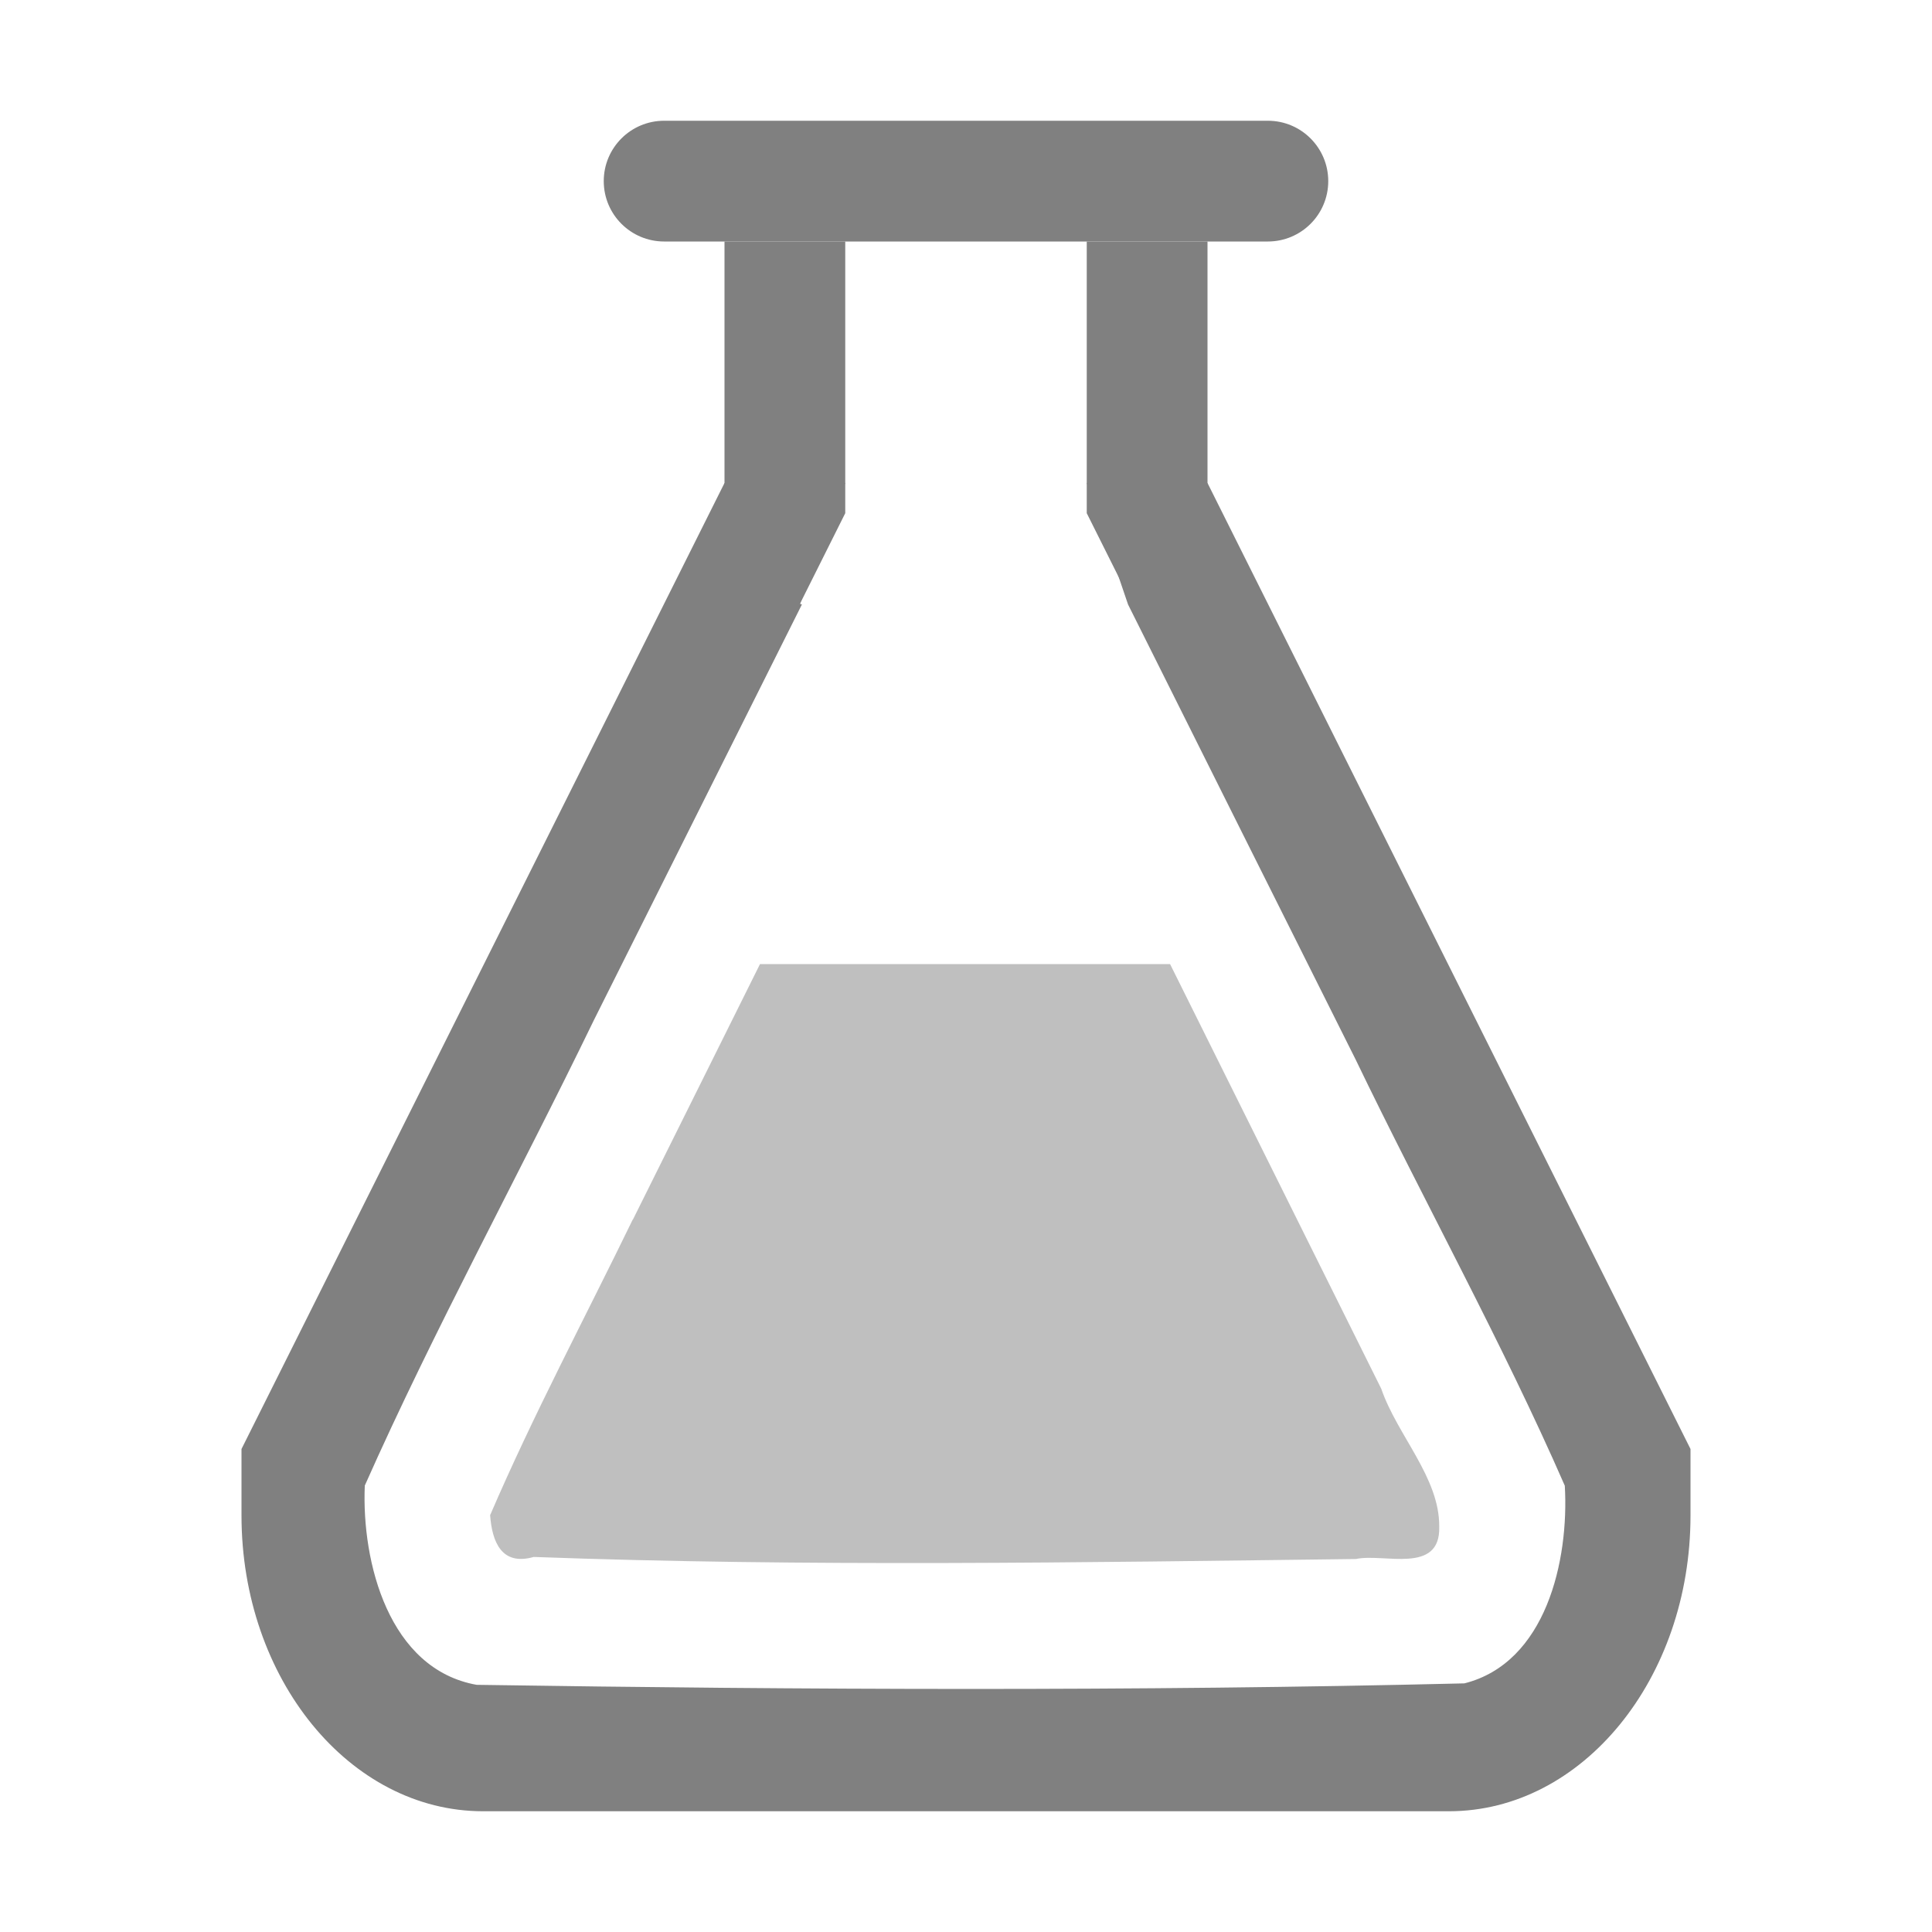
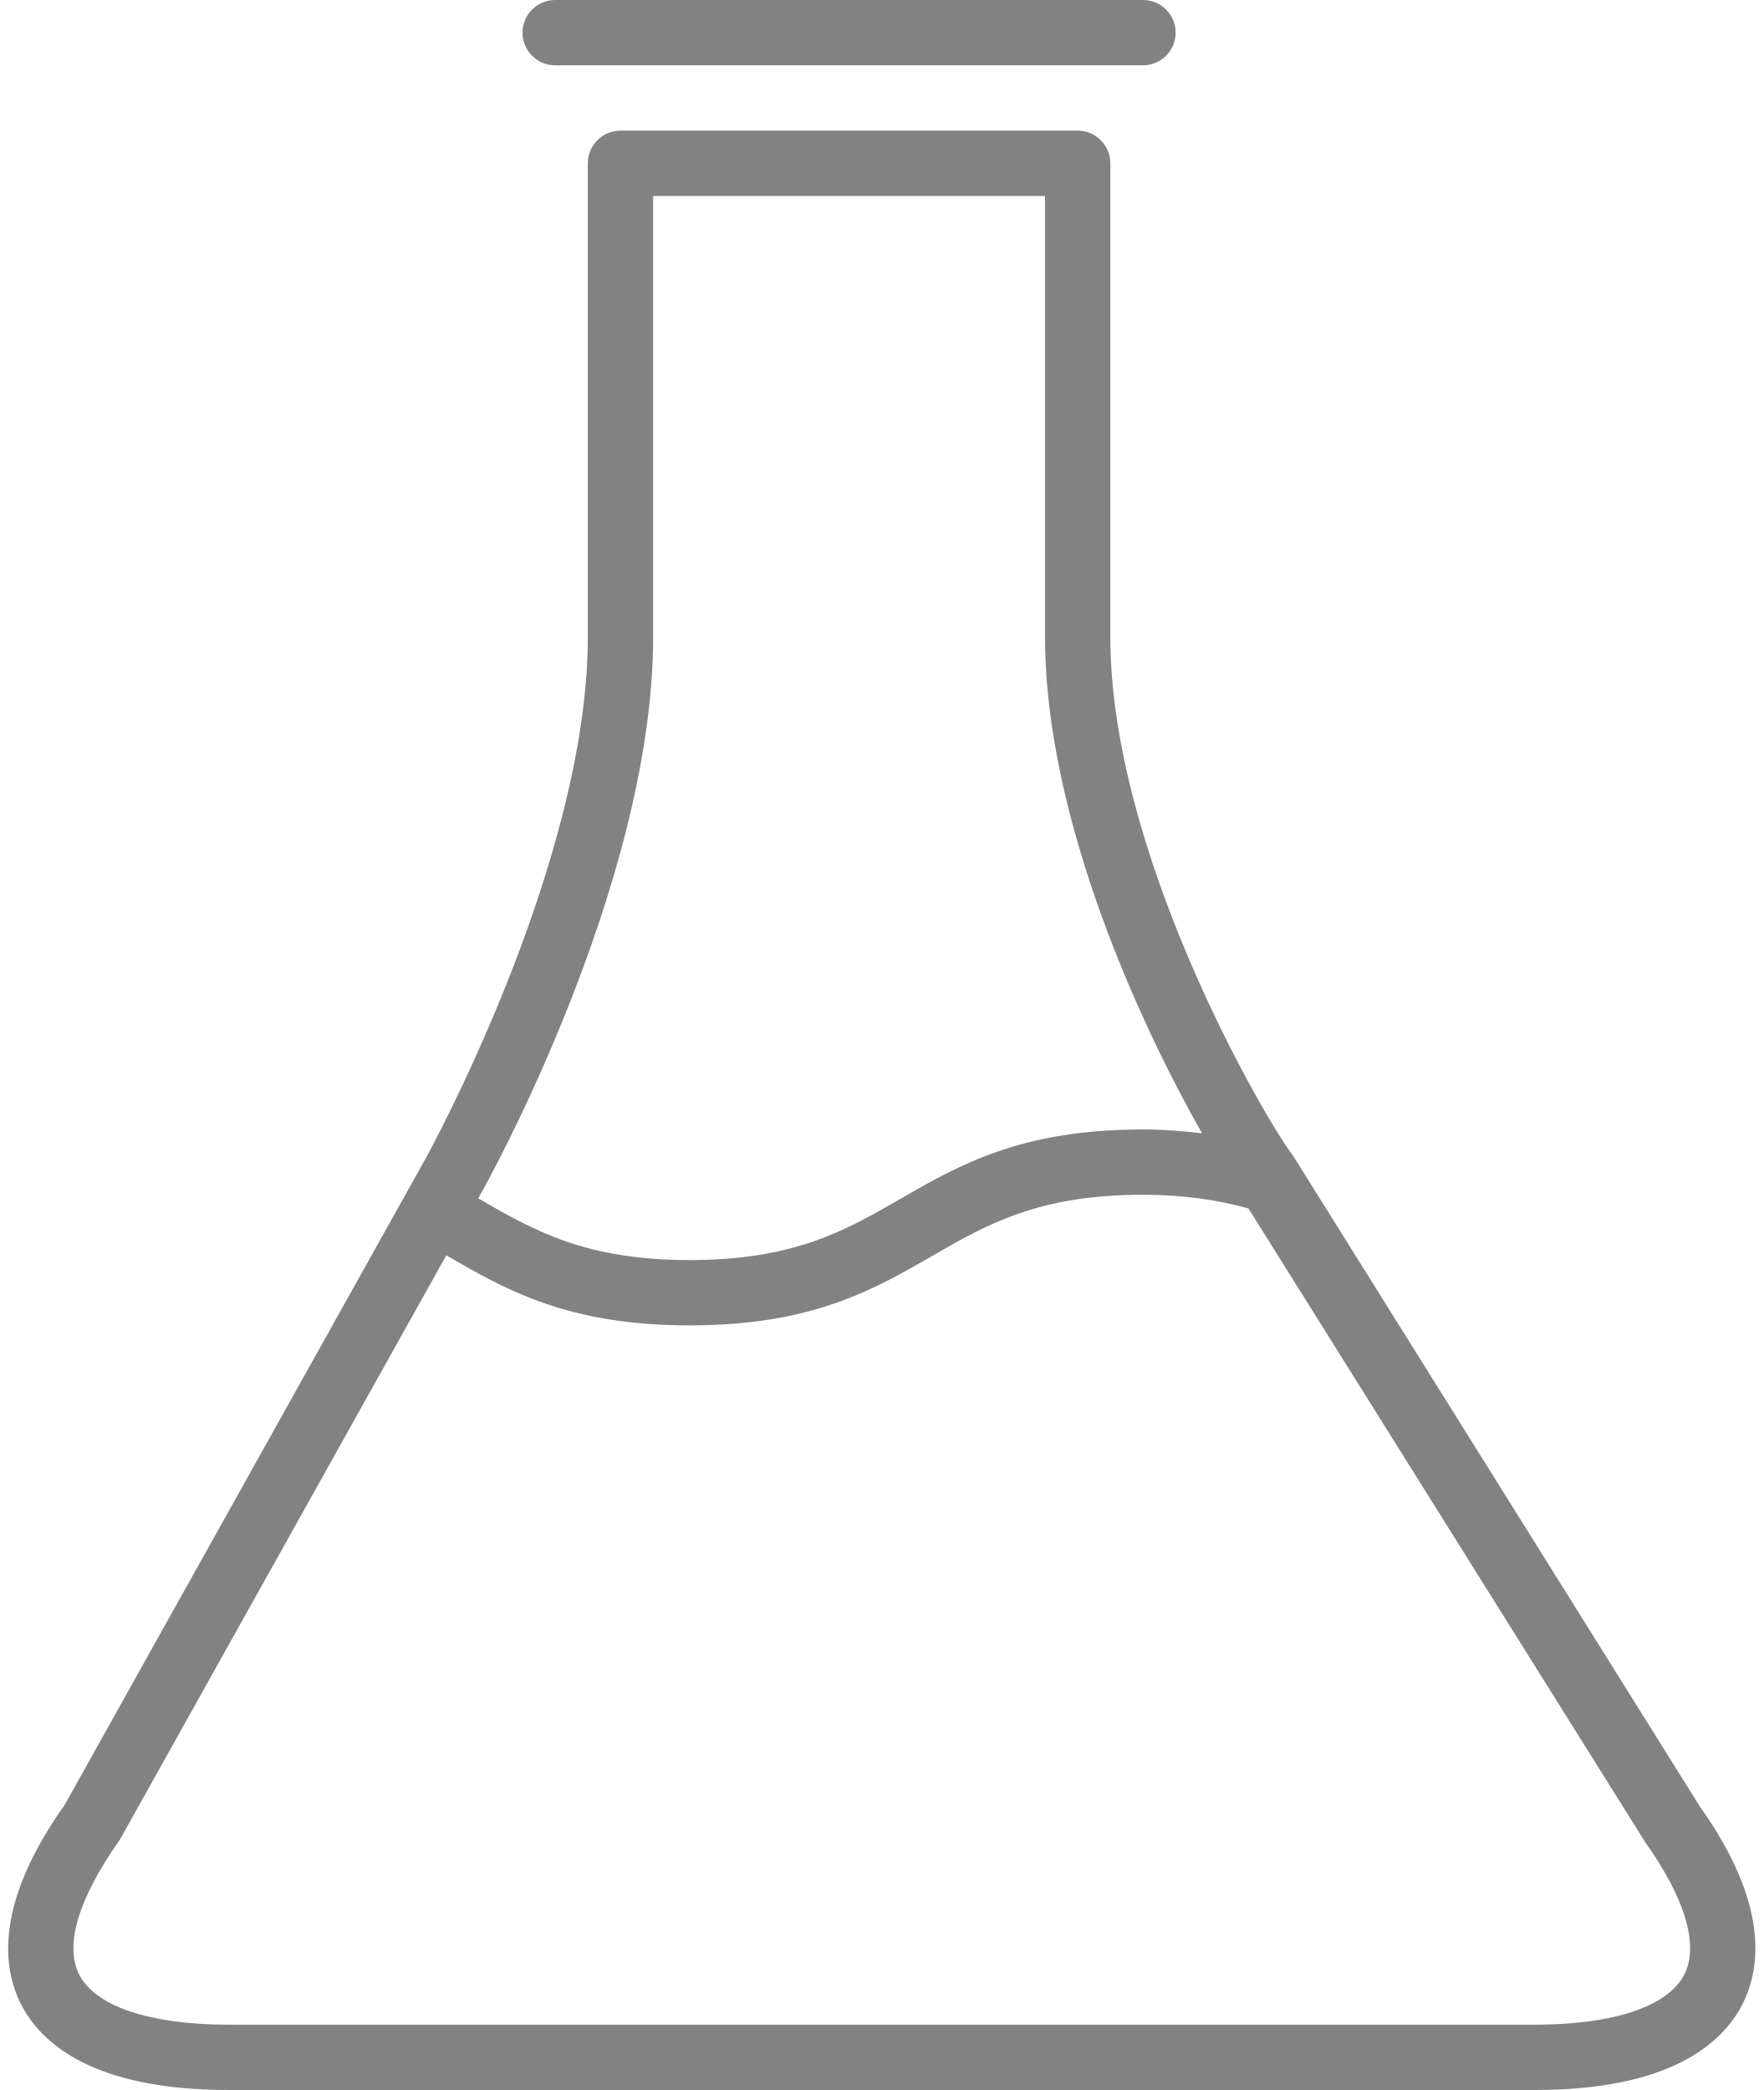
- <svg xmlns="http://www.w3.org/2000/svg" version="1.1" viewBox="0 0 16 16">
-   <g transform="translate(-592,-460)" fill="#808080">
-     <path d="m598 464-4 8v0.551c3.5e-4 1.353 0.896 2.449 2 2.449h8c1.104 0 2-1.096 2-2.449v-0.551l-4-8h-1l0.342 1.006c0.628 1.257 1.256 2.513 1.885 3.769 0.568 1.179 1.212 2.339 1.732 3.529 0.036 0.619-0.155 1.467-0.832 1.637-2.725 0.066-5.486 0.053-8.18 0.012-0.726-0.13-0.953-1.013-0.926-1.65 0.576-1.297 1.272-2.564 1.895-3.85 0.575-1.149 1.15-2.298 1.725-3.447l-0.016-6e-3 0.375-1z" />
-     <path d="m598 462v3h0.625l0.375-0.75v-2.25z" />
-     <rect x="597" y="461" width="6" height="1" rx=".5" ry=".5" />
-     <path d="m602 462v3h-0.625l-0.375-0.75v-2.25z" />
-     <path d="m597.24 470.1c-0.396 0.815-0.823 1.616-1.181 2.448 0.016 0.221 0.095 0.422 0.361 0.346 2.249 0.083 4.558 0.045 6.81 0.017 0.227-0.05 0.701 0.132 0.689-0.268 4e-3 -0.406-0.348-0.757-0.48-1.142-0.583-1.172-1.166-2.345-1.749-3.517h-3.396c-0.351 0.706-0.702 1.411-1.053 2.117z" opacity=".5" />
+ <svg xmlns="http://www.w3.org/2000/svg" version="1.1" id="Layer_1" x="0px" y="0px" width="27px" height="32px" viewBox="0 0 27 32" enable-background="new 0 0 27 32" xml:space="preserve">
+   <g>
+     <path fill="#828282" d="M17.5,1C17.776,1,18,0.776,18,0.5S17.776,0,17.5,0h-9C8.224,0,8,0.224,8,0.5S8.224,1,8.5,1H17.5z" />
+     <path fill="#828282" d="M0.99,27.635c-1.074,1.511-0.954,2.498-0.664,3.06C0.633,31.29,1.433,32,3.5,32h20   c2.067,0,2.867-0.71,3.174-1.306c0.29-0.562,0.41-1.549-0.648-3.034l-6.219-9.95l-0.088-0.124C19.272,16.948,17,13.022,17,9.75V2.5   C17,2.224,16.776,2,16.5,2h-7C9.224,2,9,2.224,9,2.5v7.25c0,3.491-2.465,7.957-2.493,8.005L0.99,27.635z M25.786,30.235   C25.535,30.722,24.702,31,23.5,31h-20c-1.202,0-2.035-0.278-2.286-0.765c-0.229-0.444-0.02-1.162,0.62-2.066l4.999-8.948   l0.007,0.004c0.91,0.525,1.851,1.068,3.719,1.068s2.81-0.542,3.719-1.066c0.833-0.48,1.619-0.934,3.22-0.934   c0.607,0,1.133,0.075,1.617,0.21l6.08,9.712C25.806,29.073,26.015,29.791,25.786,30.235z M10,9.75V3h6v6.75   c0,2.84,1.516,6.042,2.404,7.602c-0.29-0.033-0.585-0.059-0.905-0.059c-1.869,0-2.81,0.542-3.719,1.066   c-0.833,0.48-1.619,0.934-3.22,0.934c-1.601,0-2.387-0.454-3.219-0.934l-0.019-0.011l0.046-0.082C7.393,18.226,10,13.58,10,9.75z" />
  </g>
</svg>
